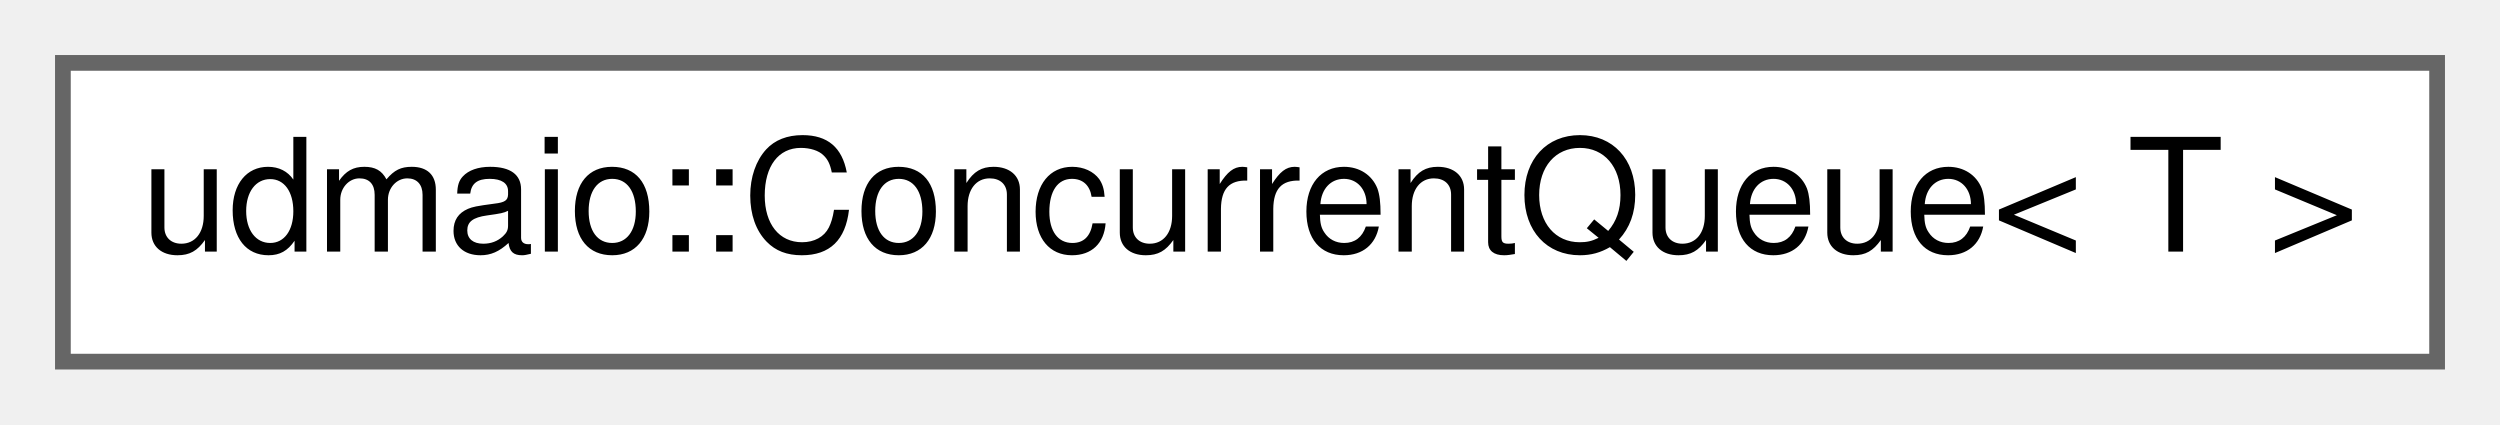
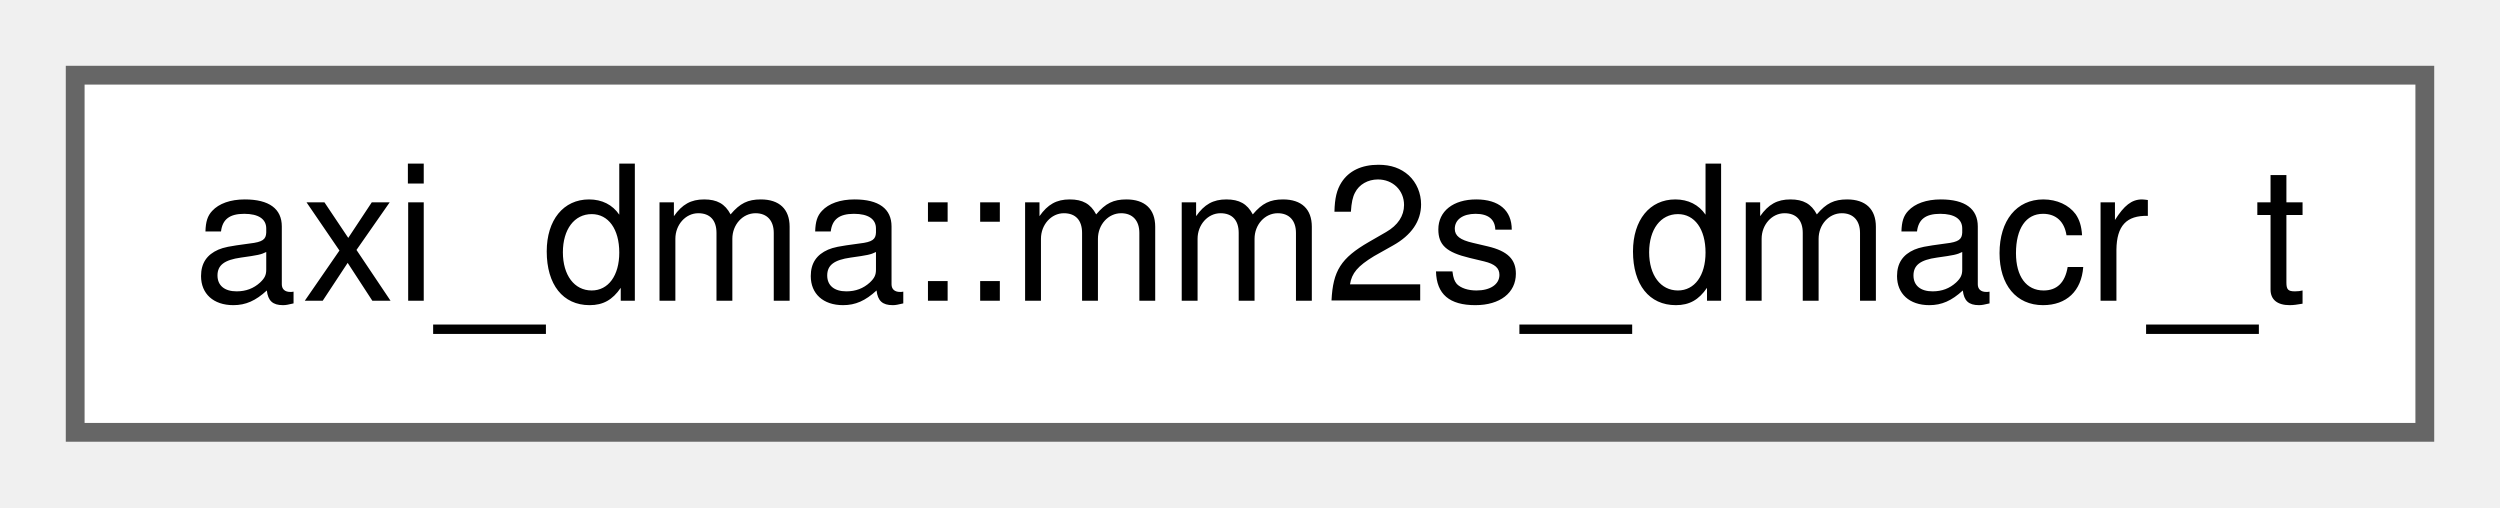
- <svg xmlns="http://www.w3.org/2000/svg" xmlns:xlink="http://www.w3.org/1999/xlink" width="159pt" height="27pt" viewBox="0.00 0.00 159.00 27.00">
+ <svg xmlns="http://www.w3.org/2000/svg" xmlns:xlink="http://www.w3.org/1999/xlink" width="133pt" height="27pt" viewBox="0.00 0.00 133.00 27.00">
  <g id="graph0" class="graph" transform="scale(1 1) rotate(0) translate(4 23)">
    <g id="node1" class="node">
      <g id="a_node1">
-         <a xlink:href="classudmaio_1_1_concurrent_queue.html" target="_top" xlink:title="Helper class to implement a blocking FIFO between threads.">
-           <polygon fill="white" stroke="#666666" points="151,-19 0,-19 0,0 151,0 151,-19" />
-           <text text-anchor="middle" x="75.5" y="-7" font-family="Helvetica,sans-Serif" font-size="10.00">udmaio::ConcurrentQueue&lt; T &gt;</text>
+         <a xlink:href="structaxi__dma_1_1mm2s__dmacr__t.html" target="_top" xlink:title=" ">
+           <polygon fill="white" stroke="#666666" points="125,-19 0,-19 0,0 125,0 125,-19" />
+           <text text-anchor="middle" x="62.5" y="-7" font-family="Helvetica,sans-Serif" font-size="10.00">axi_dma::mm2s_dmacr_t</text>
        </a>
      </g>
    </g>
  </g>
</svg>
